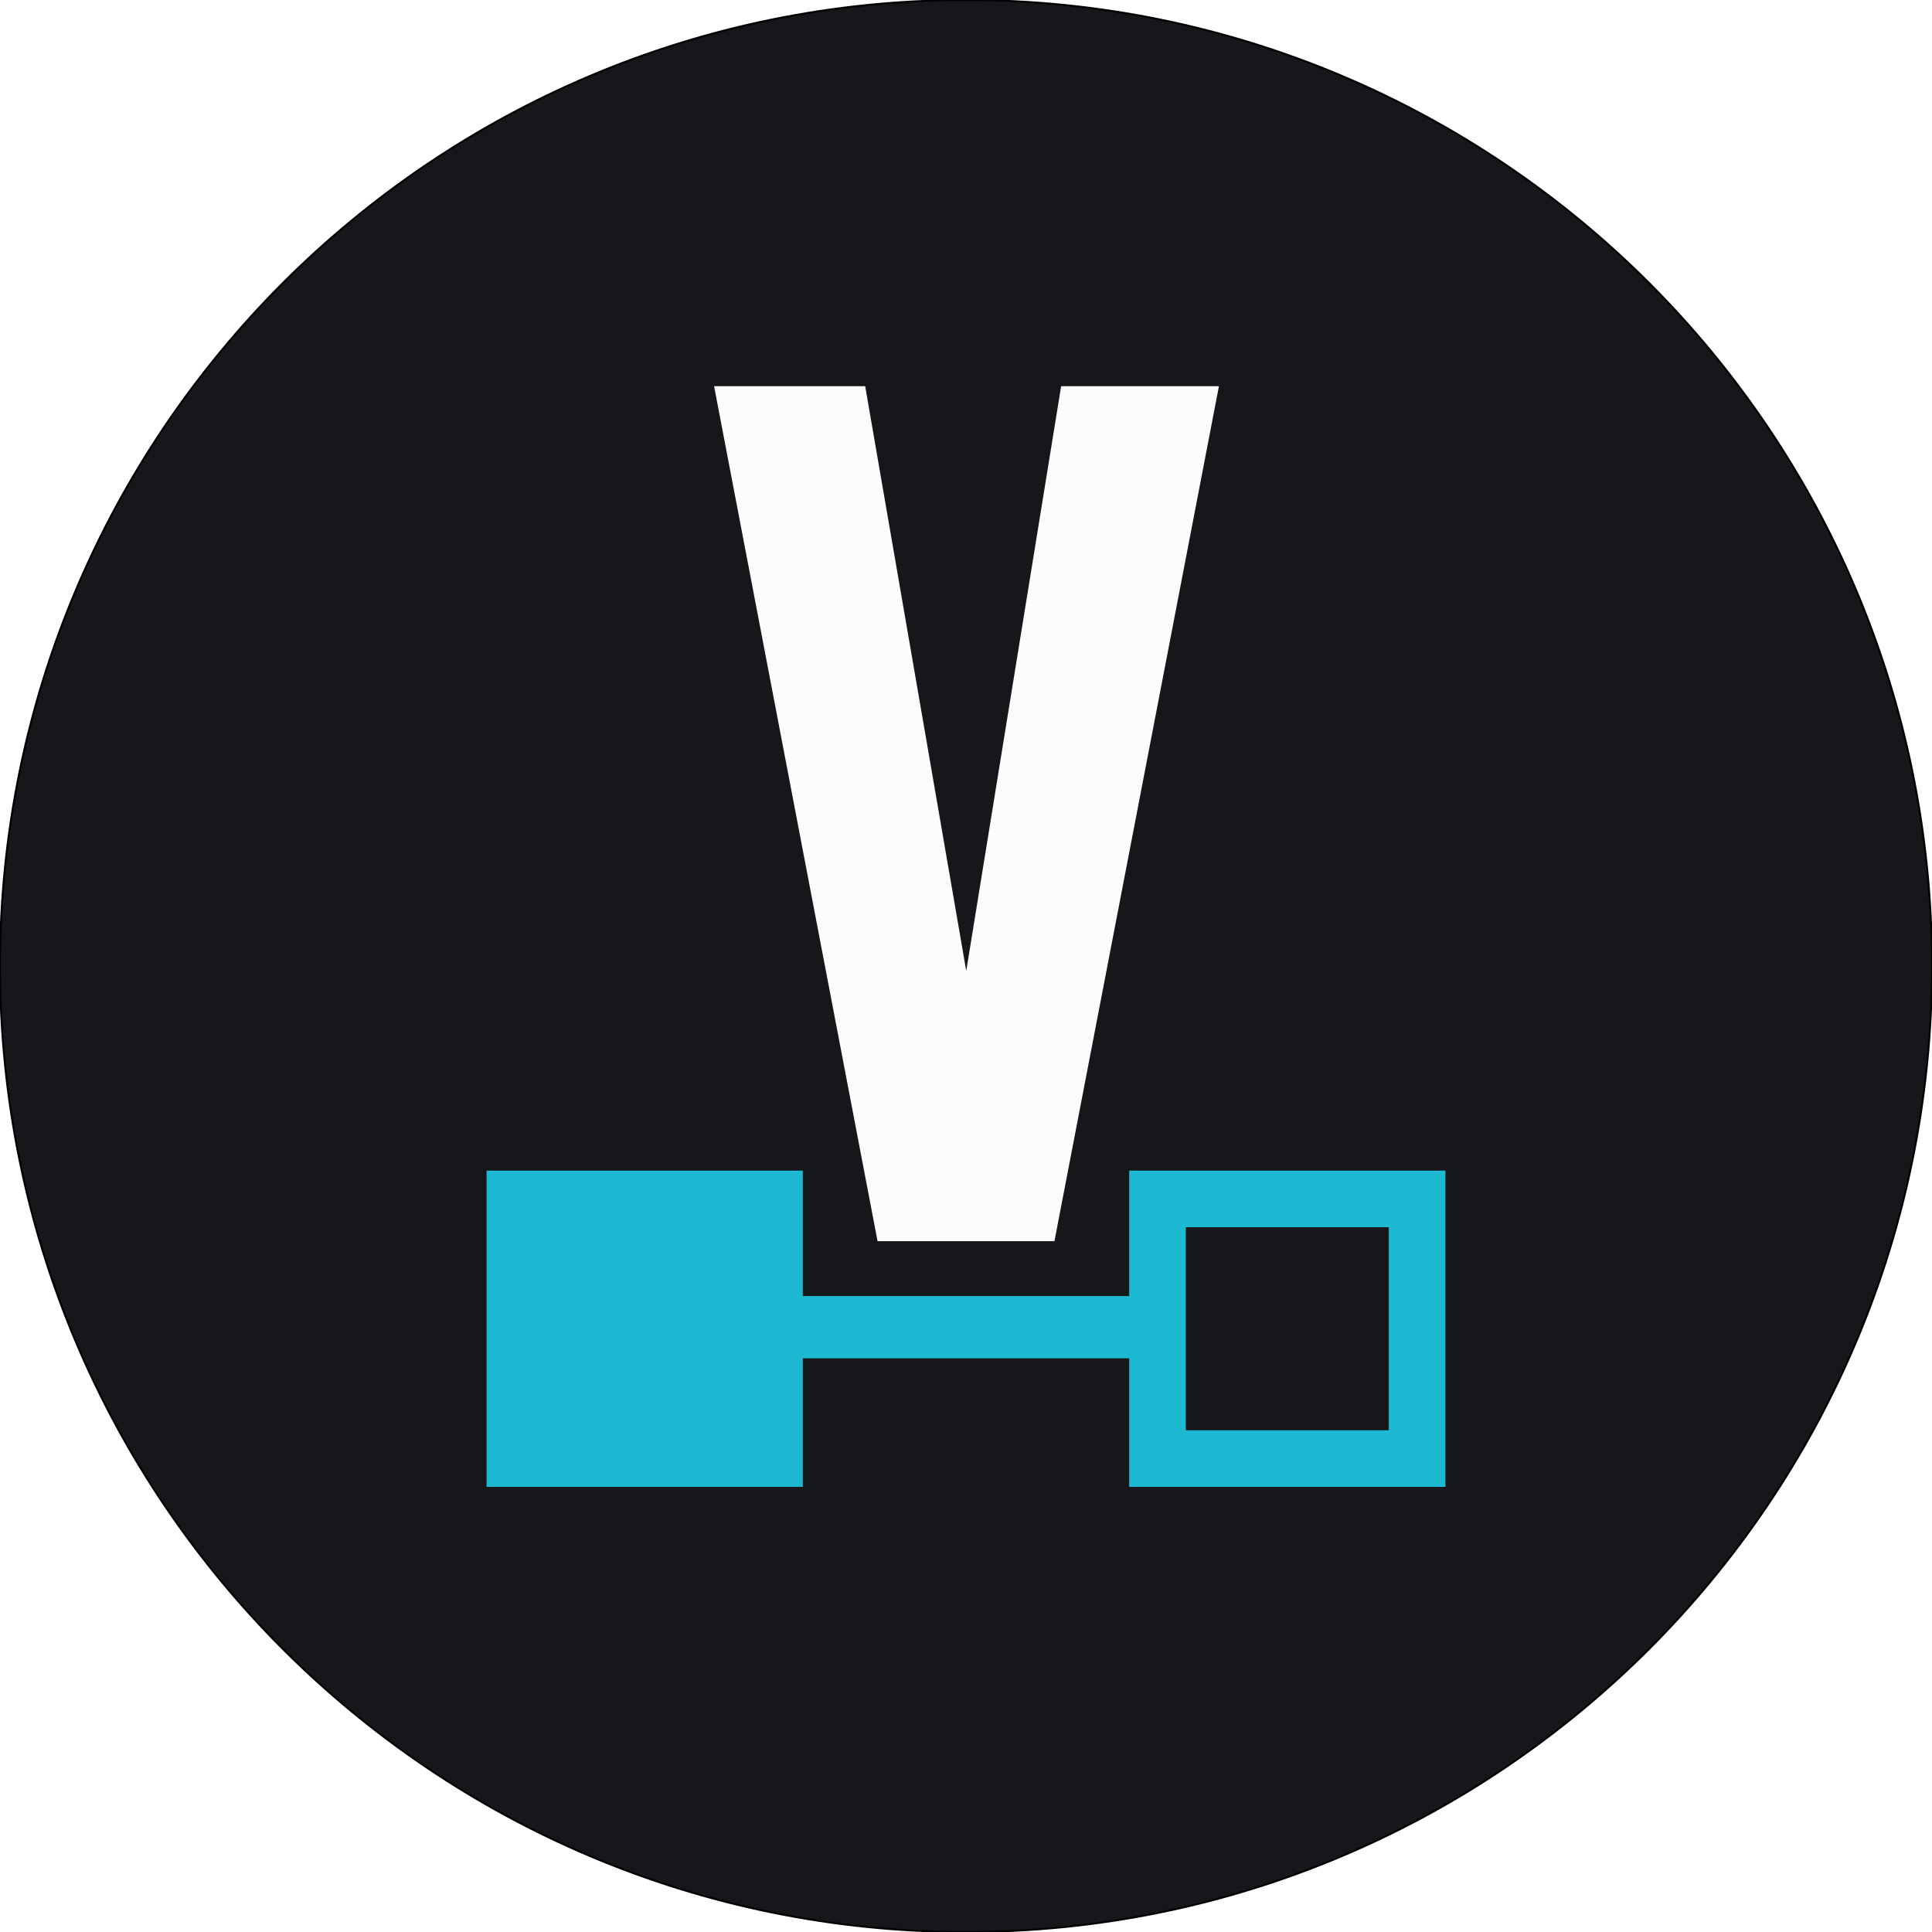
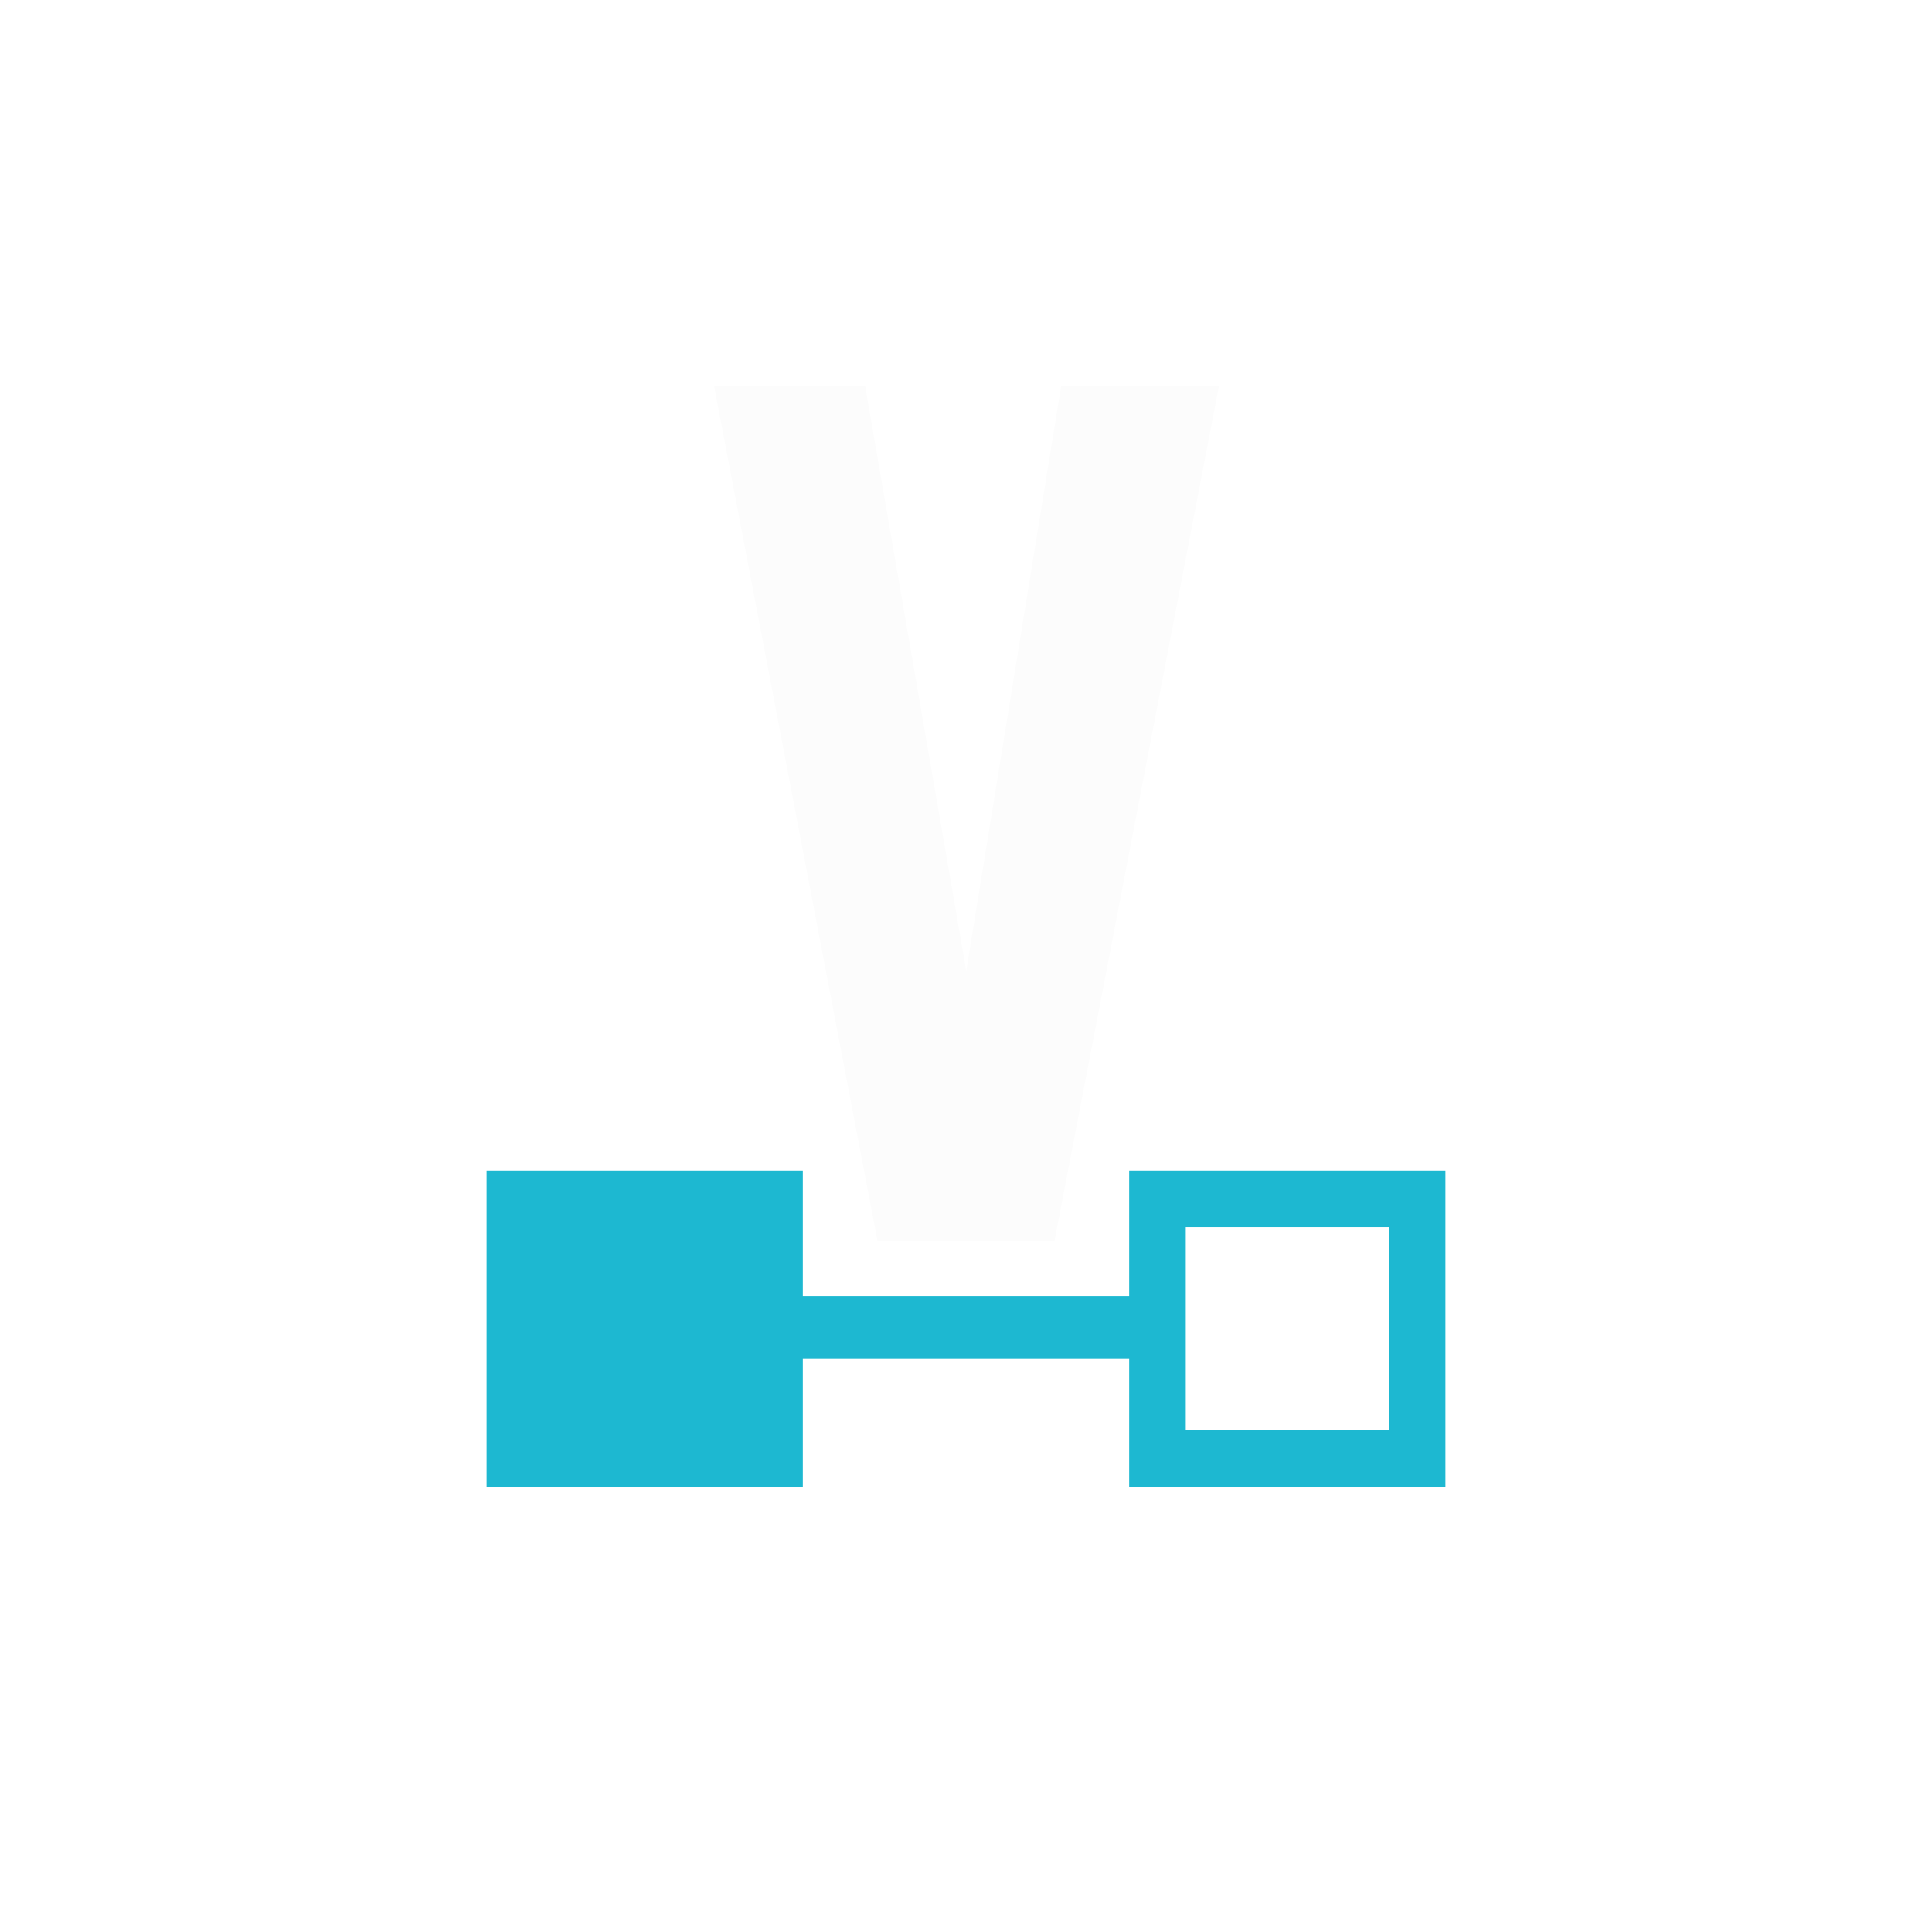
<svg xmlns="http://www.w3.org/2000/svg" version="1.1" id="Layer_1" x="0px" y="0px" width="1024px" height="1024px" viewBox="0 0 1024 1024" enable-background="new 0 0 1024 1024" xml:space="preserve">
-   <circle fill="#16171A" stroke="#000000" stroke-miterlimit="10" cx="512" cy="512.001" r="512" />
  <path fill="#1DB8D1" d="M598.489,620.46v66.479H425.511V620.46H257.896v167.614h167.615v-68.135h172.978v68.135h167.614V620.46  H598.489z M736.104,758.074H628.489V650.46h107.614V758.074z" />
  <g>
    <path fill="#FCFCFC" d="M465.125,657.852l-86.644-453.169h80.083l53.571,309.948l50.291-309.948h83.637l-87.189,453.169H465.125z" />
  </g>
</svg>
